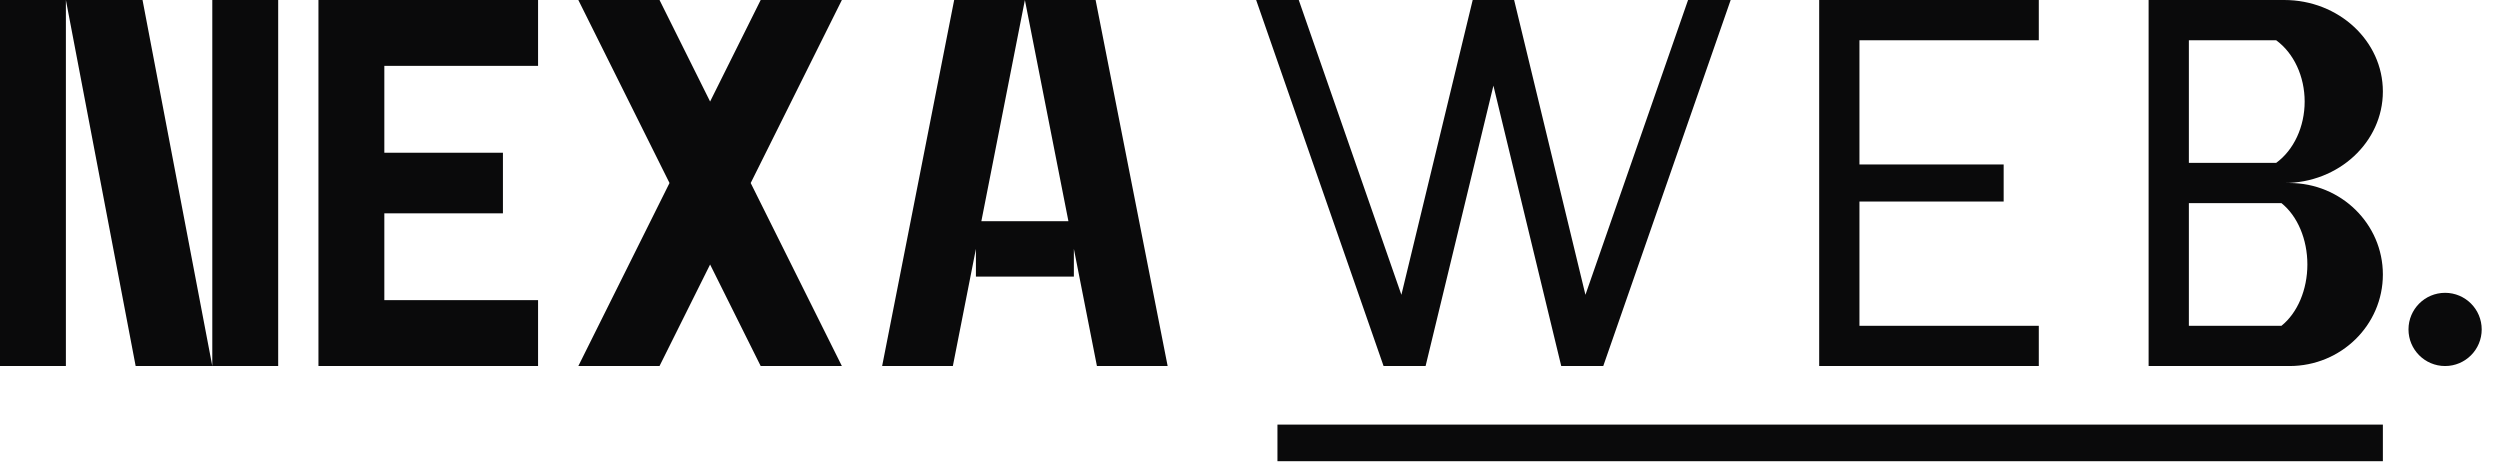
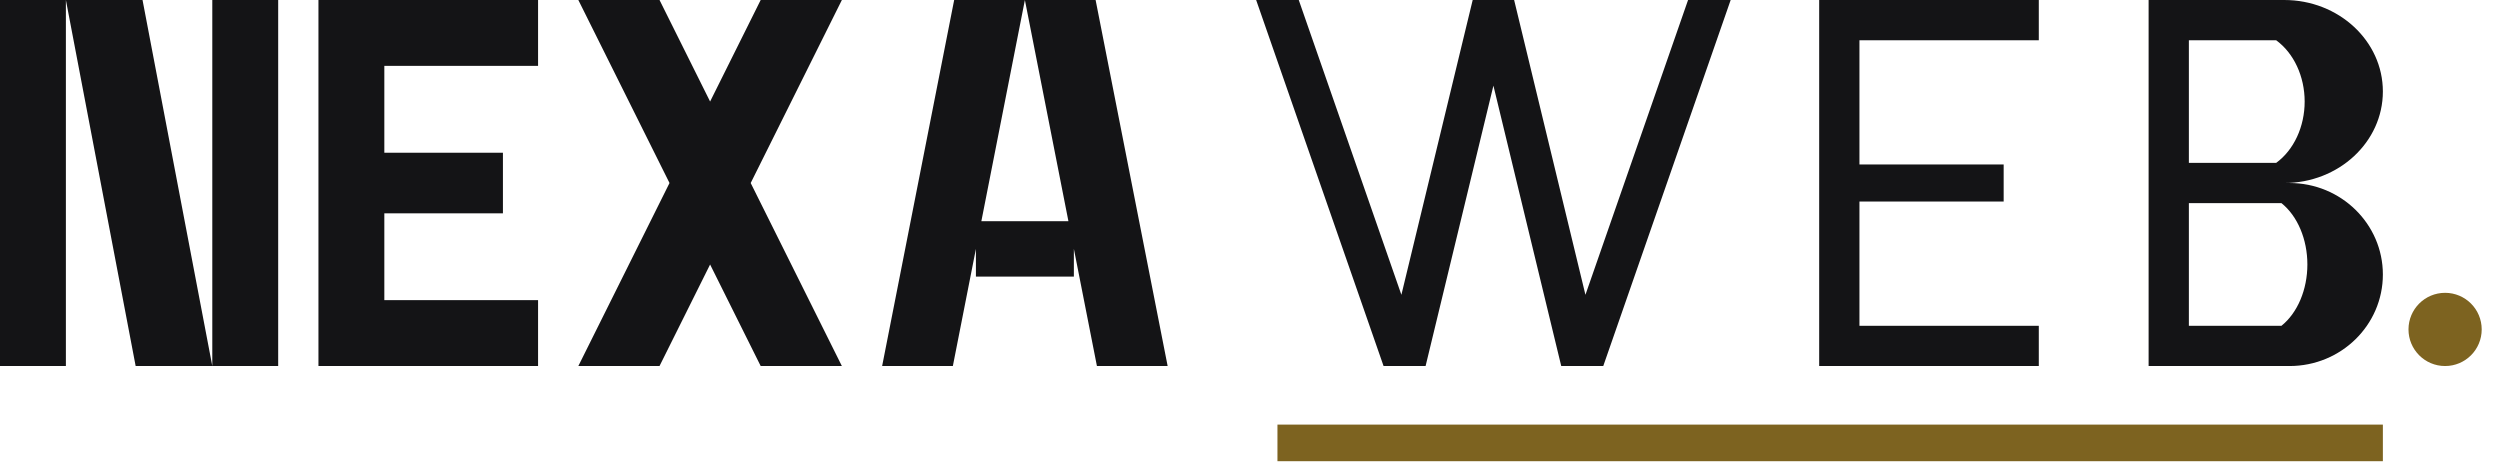
<svg xmlns="http://www.w3.org/2000/svg" viewBox="0 0 683 126" role="img" aria-label="Nexa Web">
-   <path d="M0 0h18v100h-18ZM58 0h18v100h-18ZM18 0L38.94 0L58 100L37.06 100ZM87 0h18v100h-18ZM87 0h60v18h-60ZM87 41.72h50.4v16.56h-50.4ZM87 82h60v18h-60ZM158 0L180.18 0L230 100L207.82 100ZM207.82 0L230 0L180.18 100L158 100ZM260.68 0L280 0L260.32 100L241 100ZM280 0L299.32 0L319 100L299.68 100ZM266.62 60.44h26.76v15.12h-26.76Z" fill="#0A0A0B" />
+   <path d="M0 0h18v100h-18ZM58 0h18v100h-18ZM18 0L38.94 0L58 100L37.06 100ZM87 0h18v100h-18ZM87 0h60v18h-60ZM87 41.72h50.4v16.56h-50.4ZM87 82h60v18h-60ZM158 0L180.18 0L230 100L207.82 100ZM207.82 0L230 0L180.18 100L158 100ZM260.68 0L280 0L260.32 100L241 100ZM280 0L299.32 0L319 100L299.68 100ZM266.62 60.44h26.76v15.12h-26.76Z" fill="#141416" />
  <g transform="translate(349 0)">
-     <path d="M-5.82 0L5.82 0L33.86 80.54L53.34 0L64.66 0L40.47 100L28.99 100ZM53.34 0L64.66 0L84.14 80.54L112.18 0L123.82 0L89.01 100L77.53 100ZM148 0h11v100h-11ZM148 0h60v11h-60ZM148 44.94h50.4v10.12h-50.4ZM148 89h60v11h-60ZM238 0H275.05A26.95 25 0 0 1 275.05 50H238ZM249 11V44.5H272.85A15.95 19.5 0 0 0 272.85 11ZM238 50H276.5A25.5 25 0 0 1 276.5 100H238ZM249 55.5V89H274.3A14.5 19.5 0 0 0 274.3 55.5Z" fill="#0A0A0B" />
-     <circle cx="319" cy="90" r="10" fill="#0A0A0B" />
+     <path d="M-5.82 0L5.82 0L33.86 80.54L53.34 0L64.66 0L40.47 100L28.99 100ZM53.34 0L64.66 0L84.14 80.54L112.18 0L123.82 0L89.01 100L77.53 100ZM148 0h11v100h-11ZM148 0h60v11h-60ZM148 44.94h50.4v10.12h-50.4ZM148 89h60v11h-60ZM238 0H275.05A26.95 25 0 0 1 275.05 50H238ZM249 11V44.5H272.85A15.95 19.5 0 0 0 272.85 11ZM238 50H276.5A25.5 25 0 0 1 276.5 100H238ZM249 55.5V89H274.3A14.5 19.5 0 0 0 274.3 55.5Z" fill="#141416" />
+     <circle cx="319" cy="90" r="10" fill="#7D6320" />
  </g>
-   <rect x="349" y="116" width="302" height="10" fill="#0A0A0B" />
+   <rect x="349" y="116" width="302" height="10" fill="#7D6320" />
</svg>
